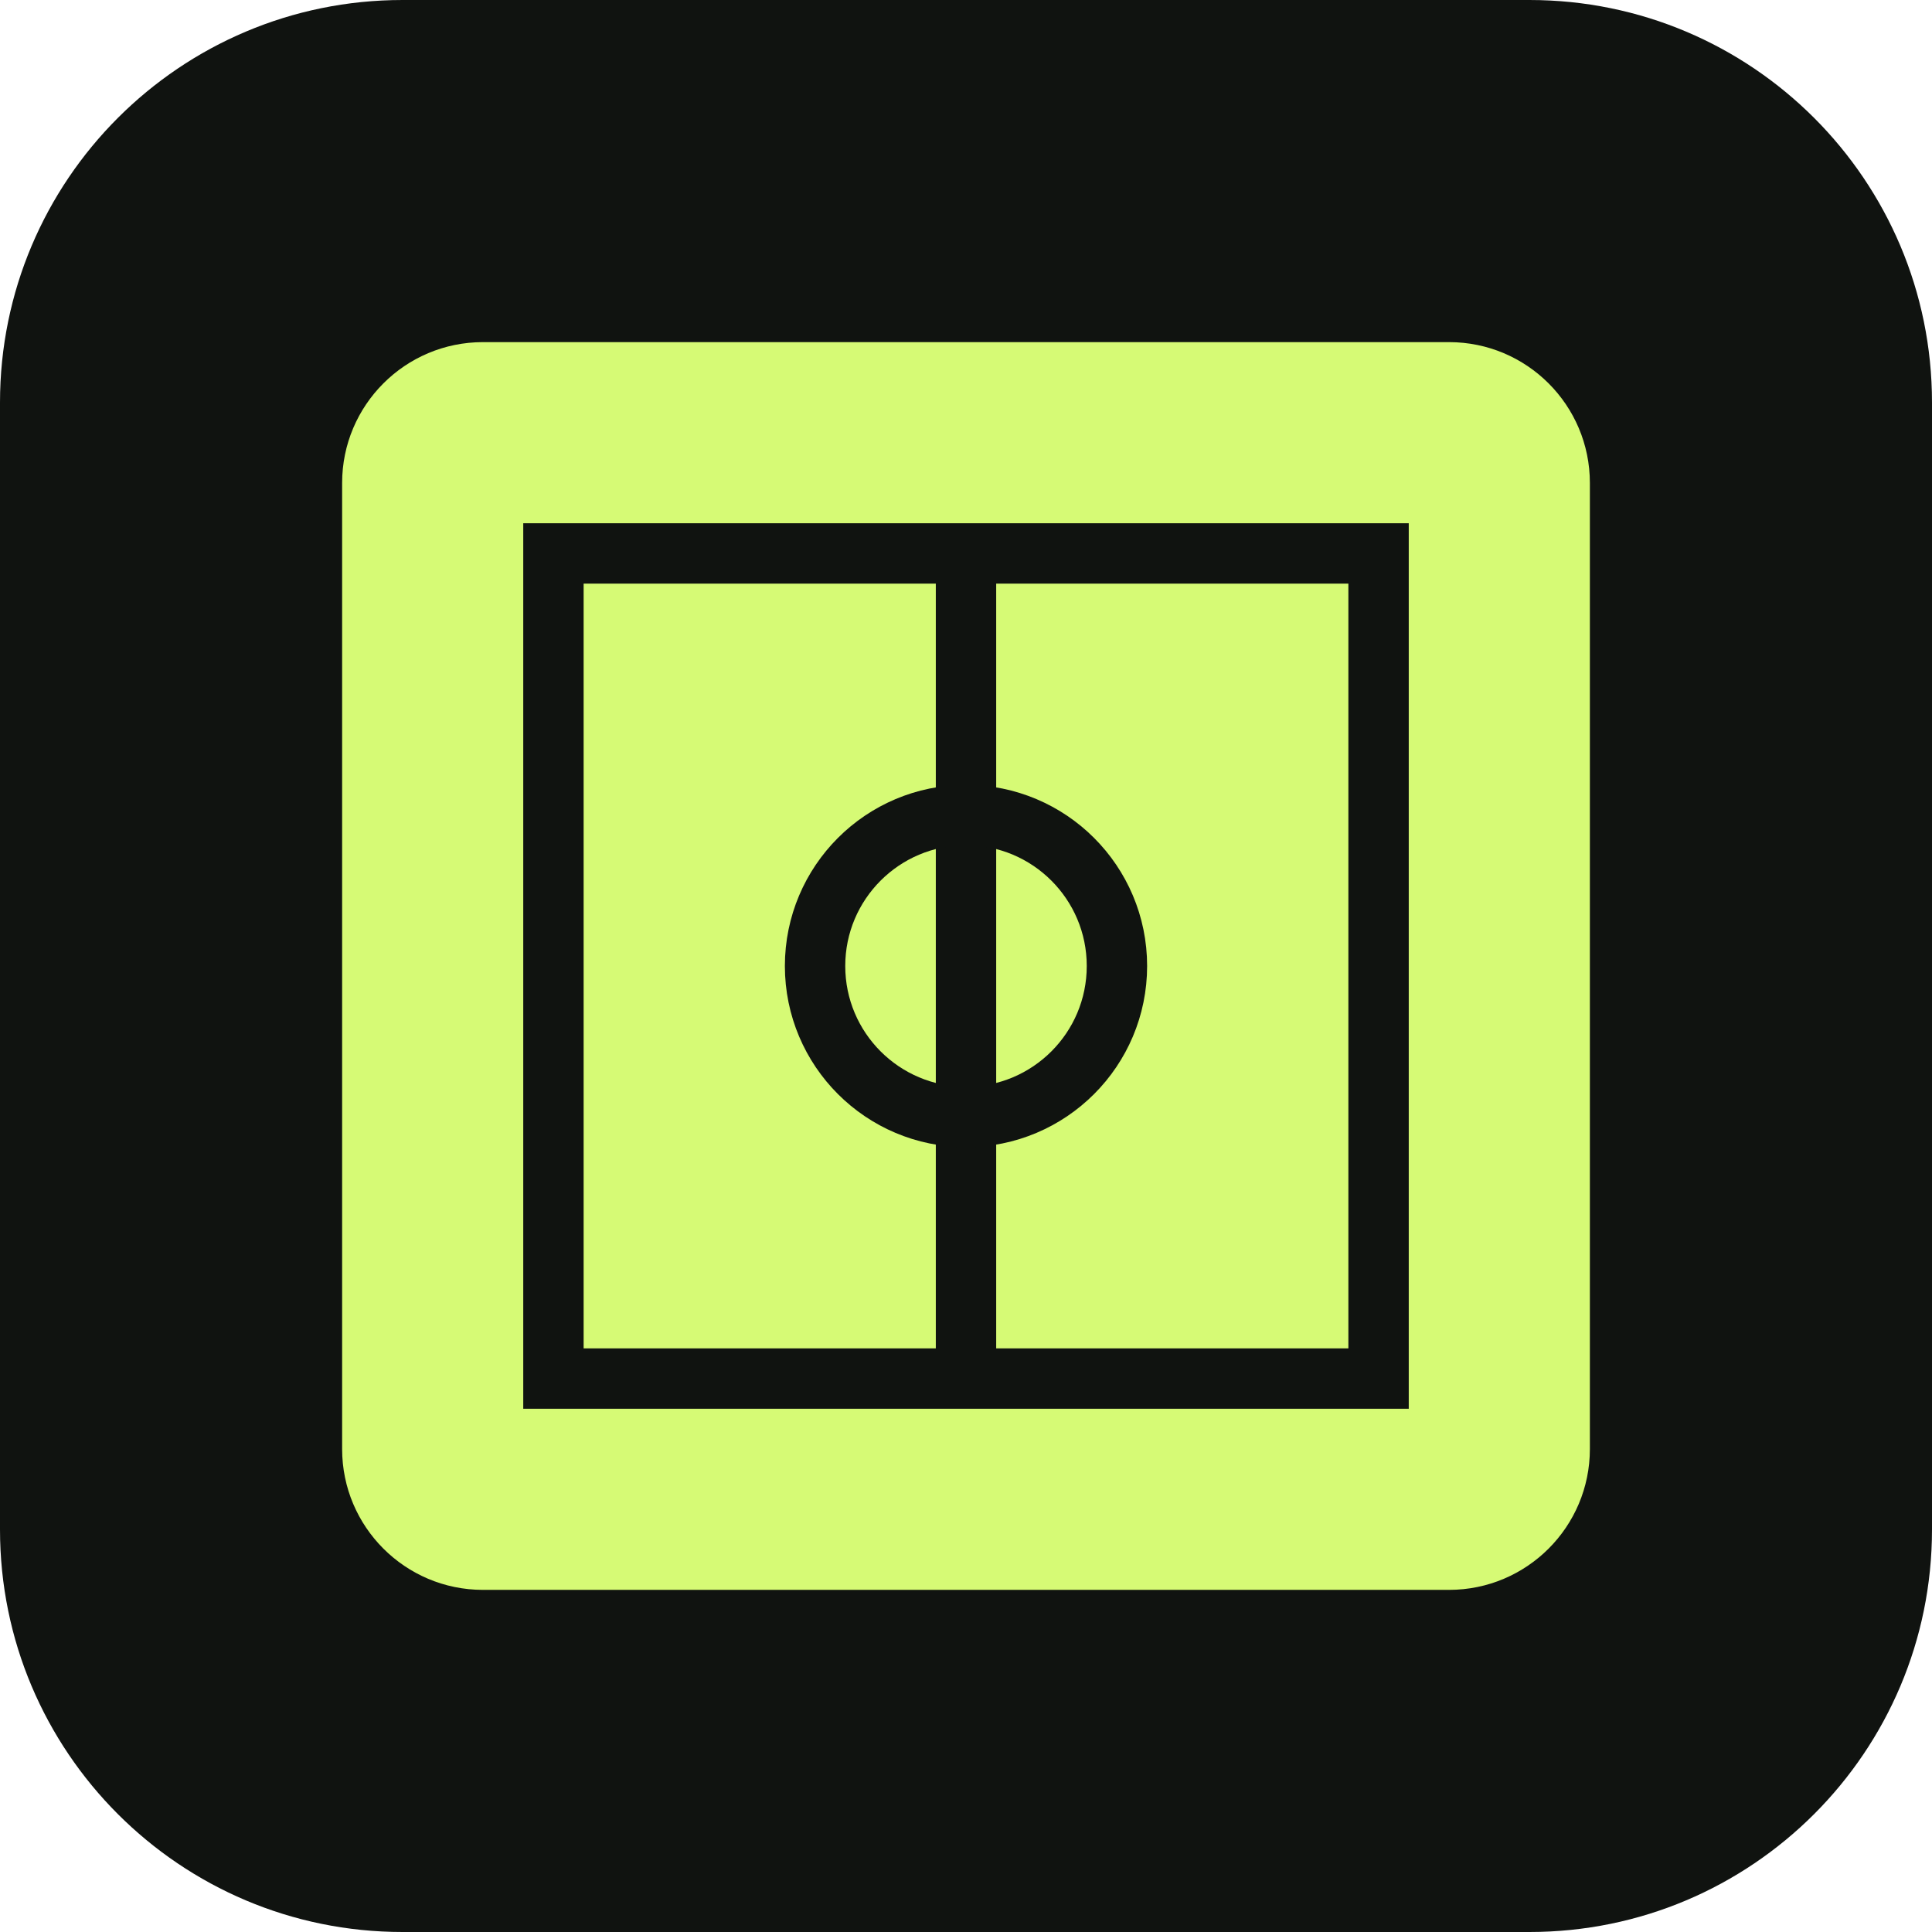
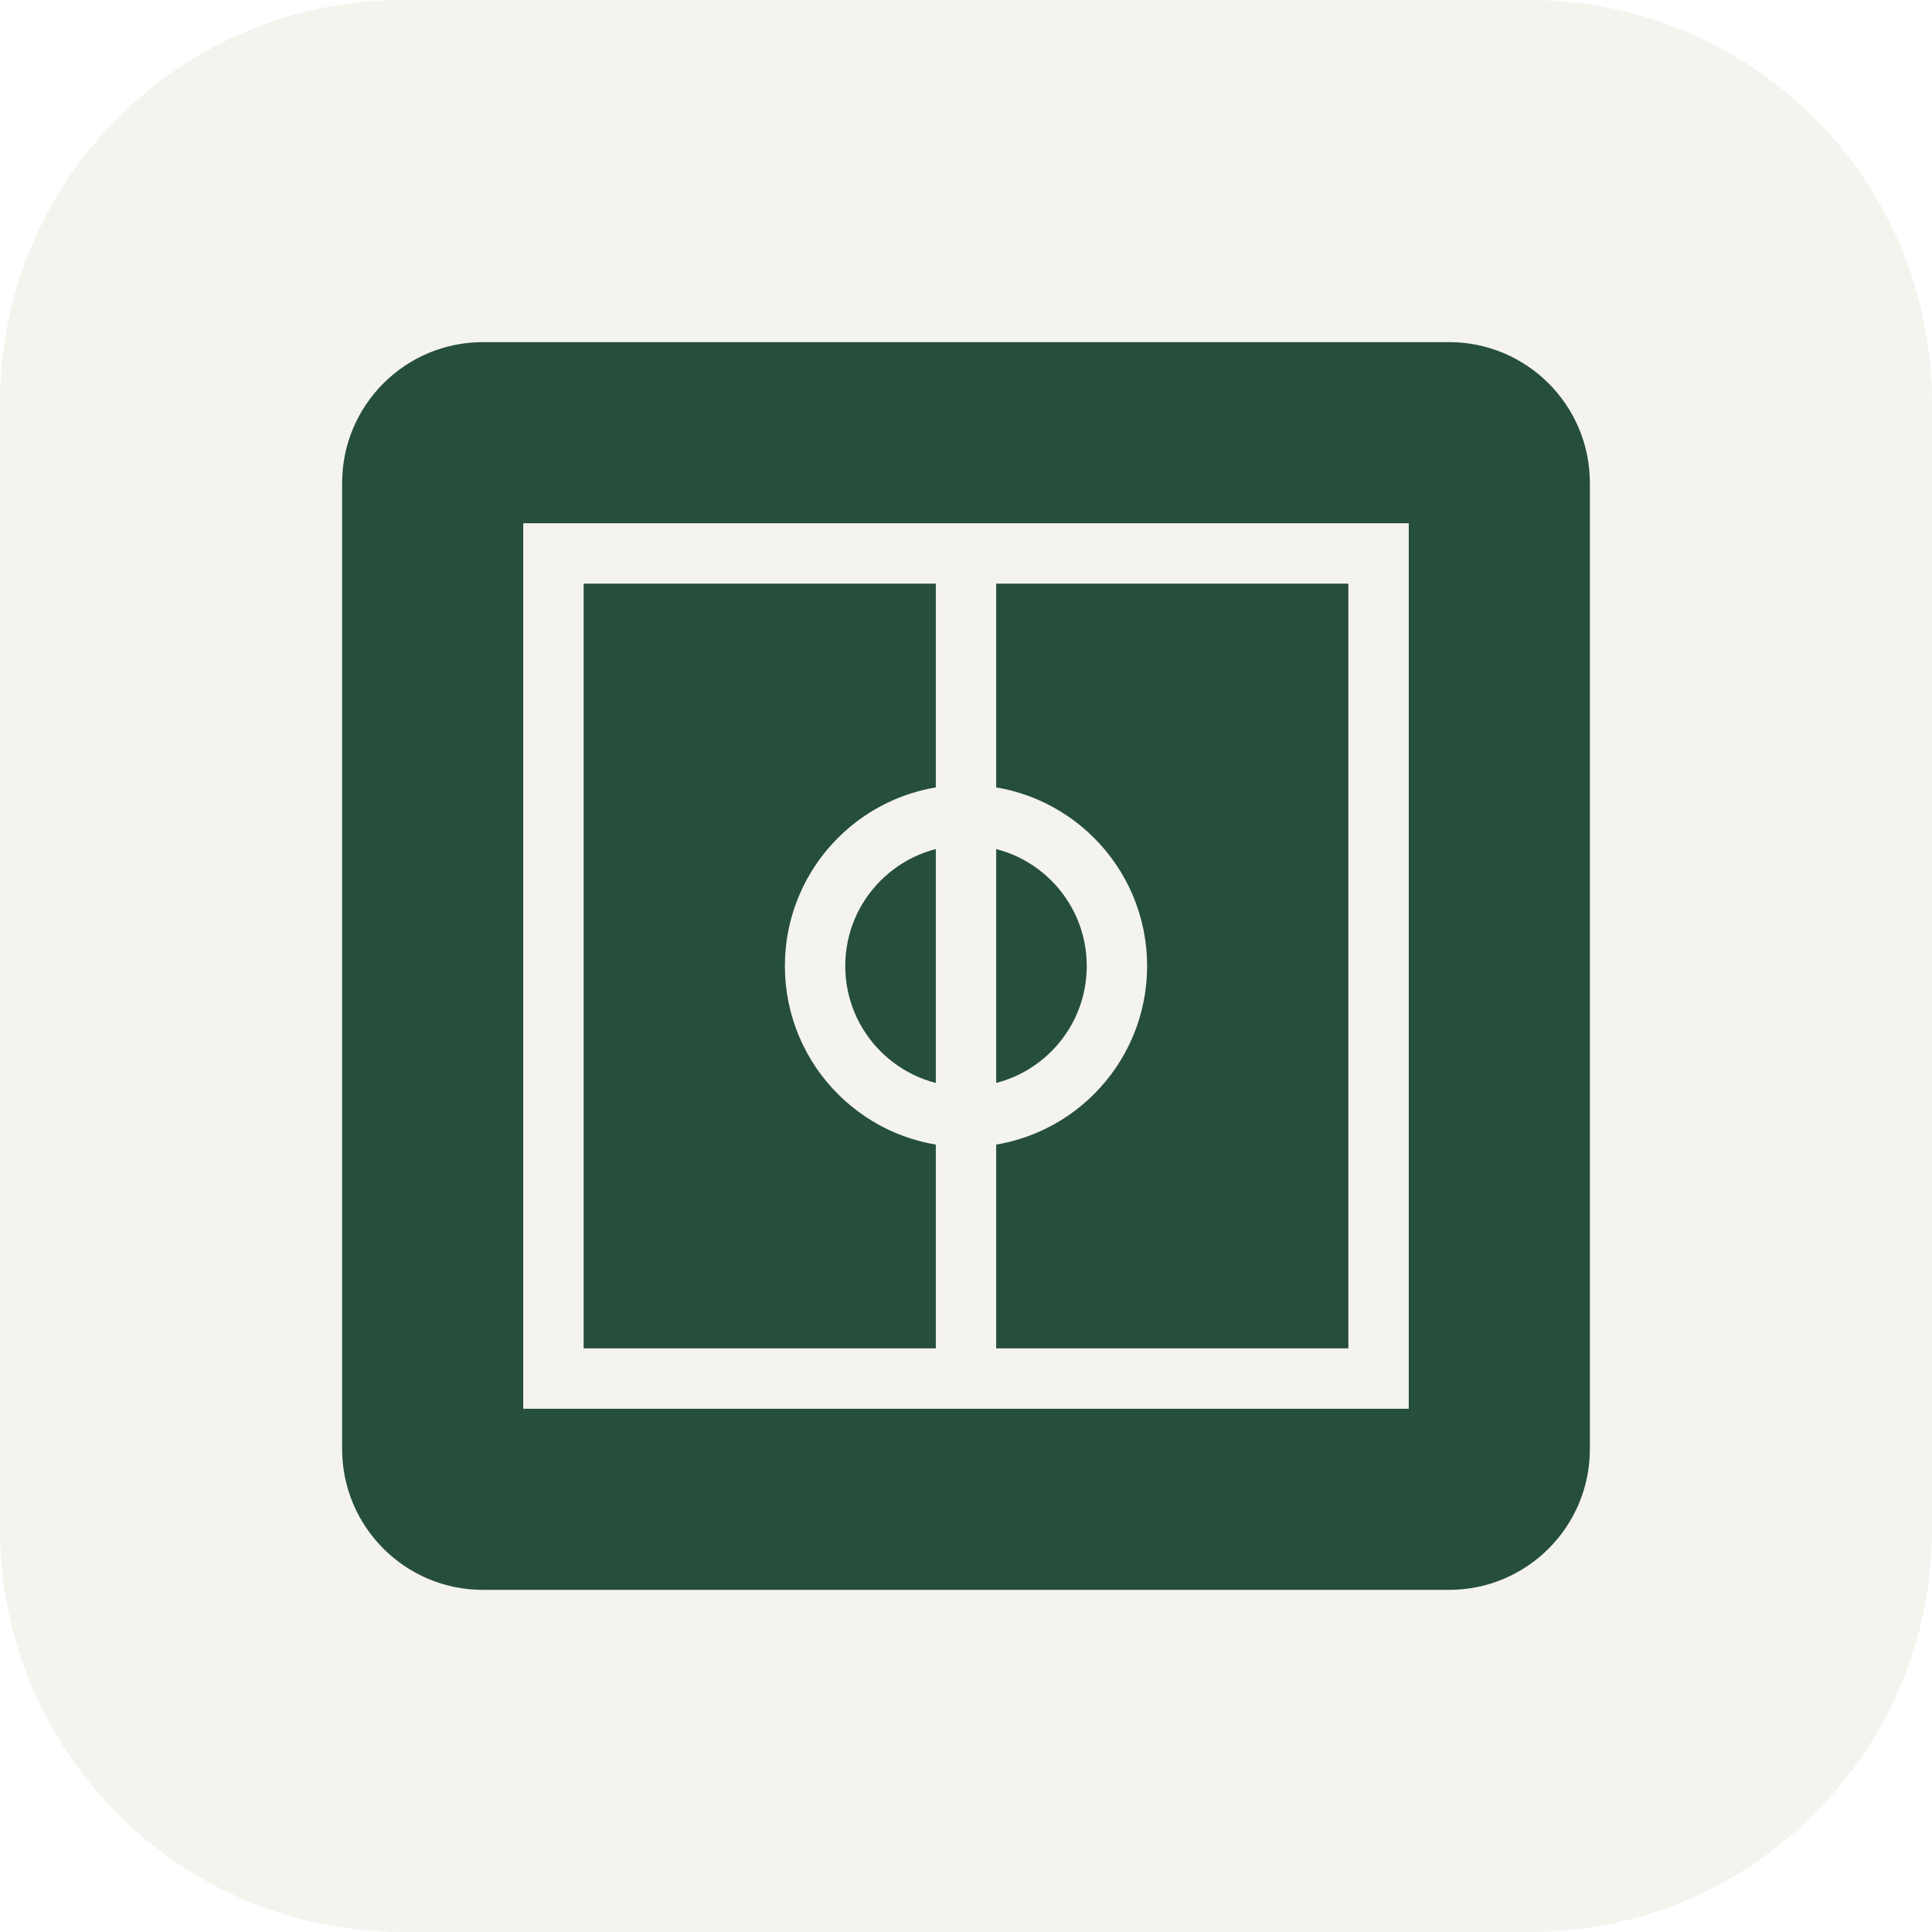
<svg xmlns="http://www.w3.org/2000/svg" viewBox="0 0 192 192">
-   <rect width="192" height="192" rx="40" fill="#101310" />
-   <rect x="34" y="34" width="124" height="124" rx="14" fill="#d6fa75" />
-   <g stroke="#101310" stroke-width="6" fill="none">
+   <rect width="192" height="192" rx="40" fill="#f5f3ee" />
+   <rect x="34" y="34" width="124" height="124" rx="14" fill="#254f3b" />
+   <g stroke="#f5f3ee" stroke-width="6" fill="none">
    <path d="M55 55h82v82H55zM96 55v82" />
    <circle cx="96" cy="96" r="15" />
  </g>
</svg>
